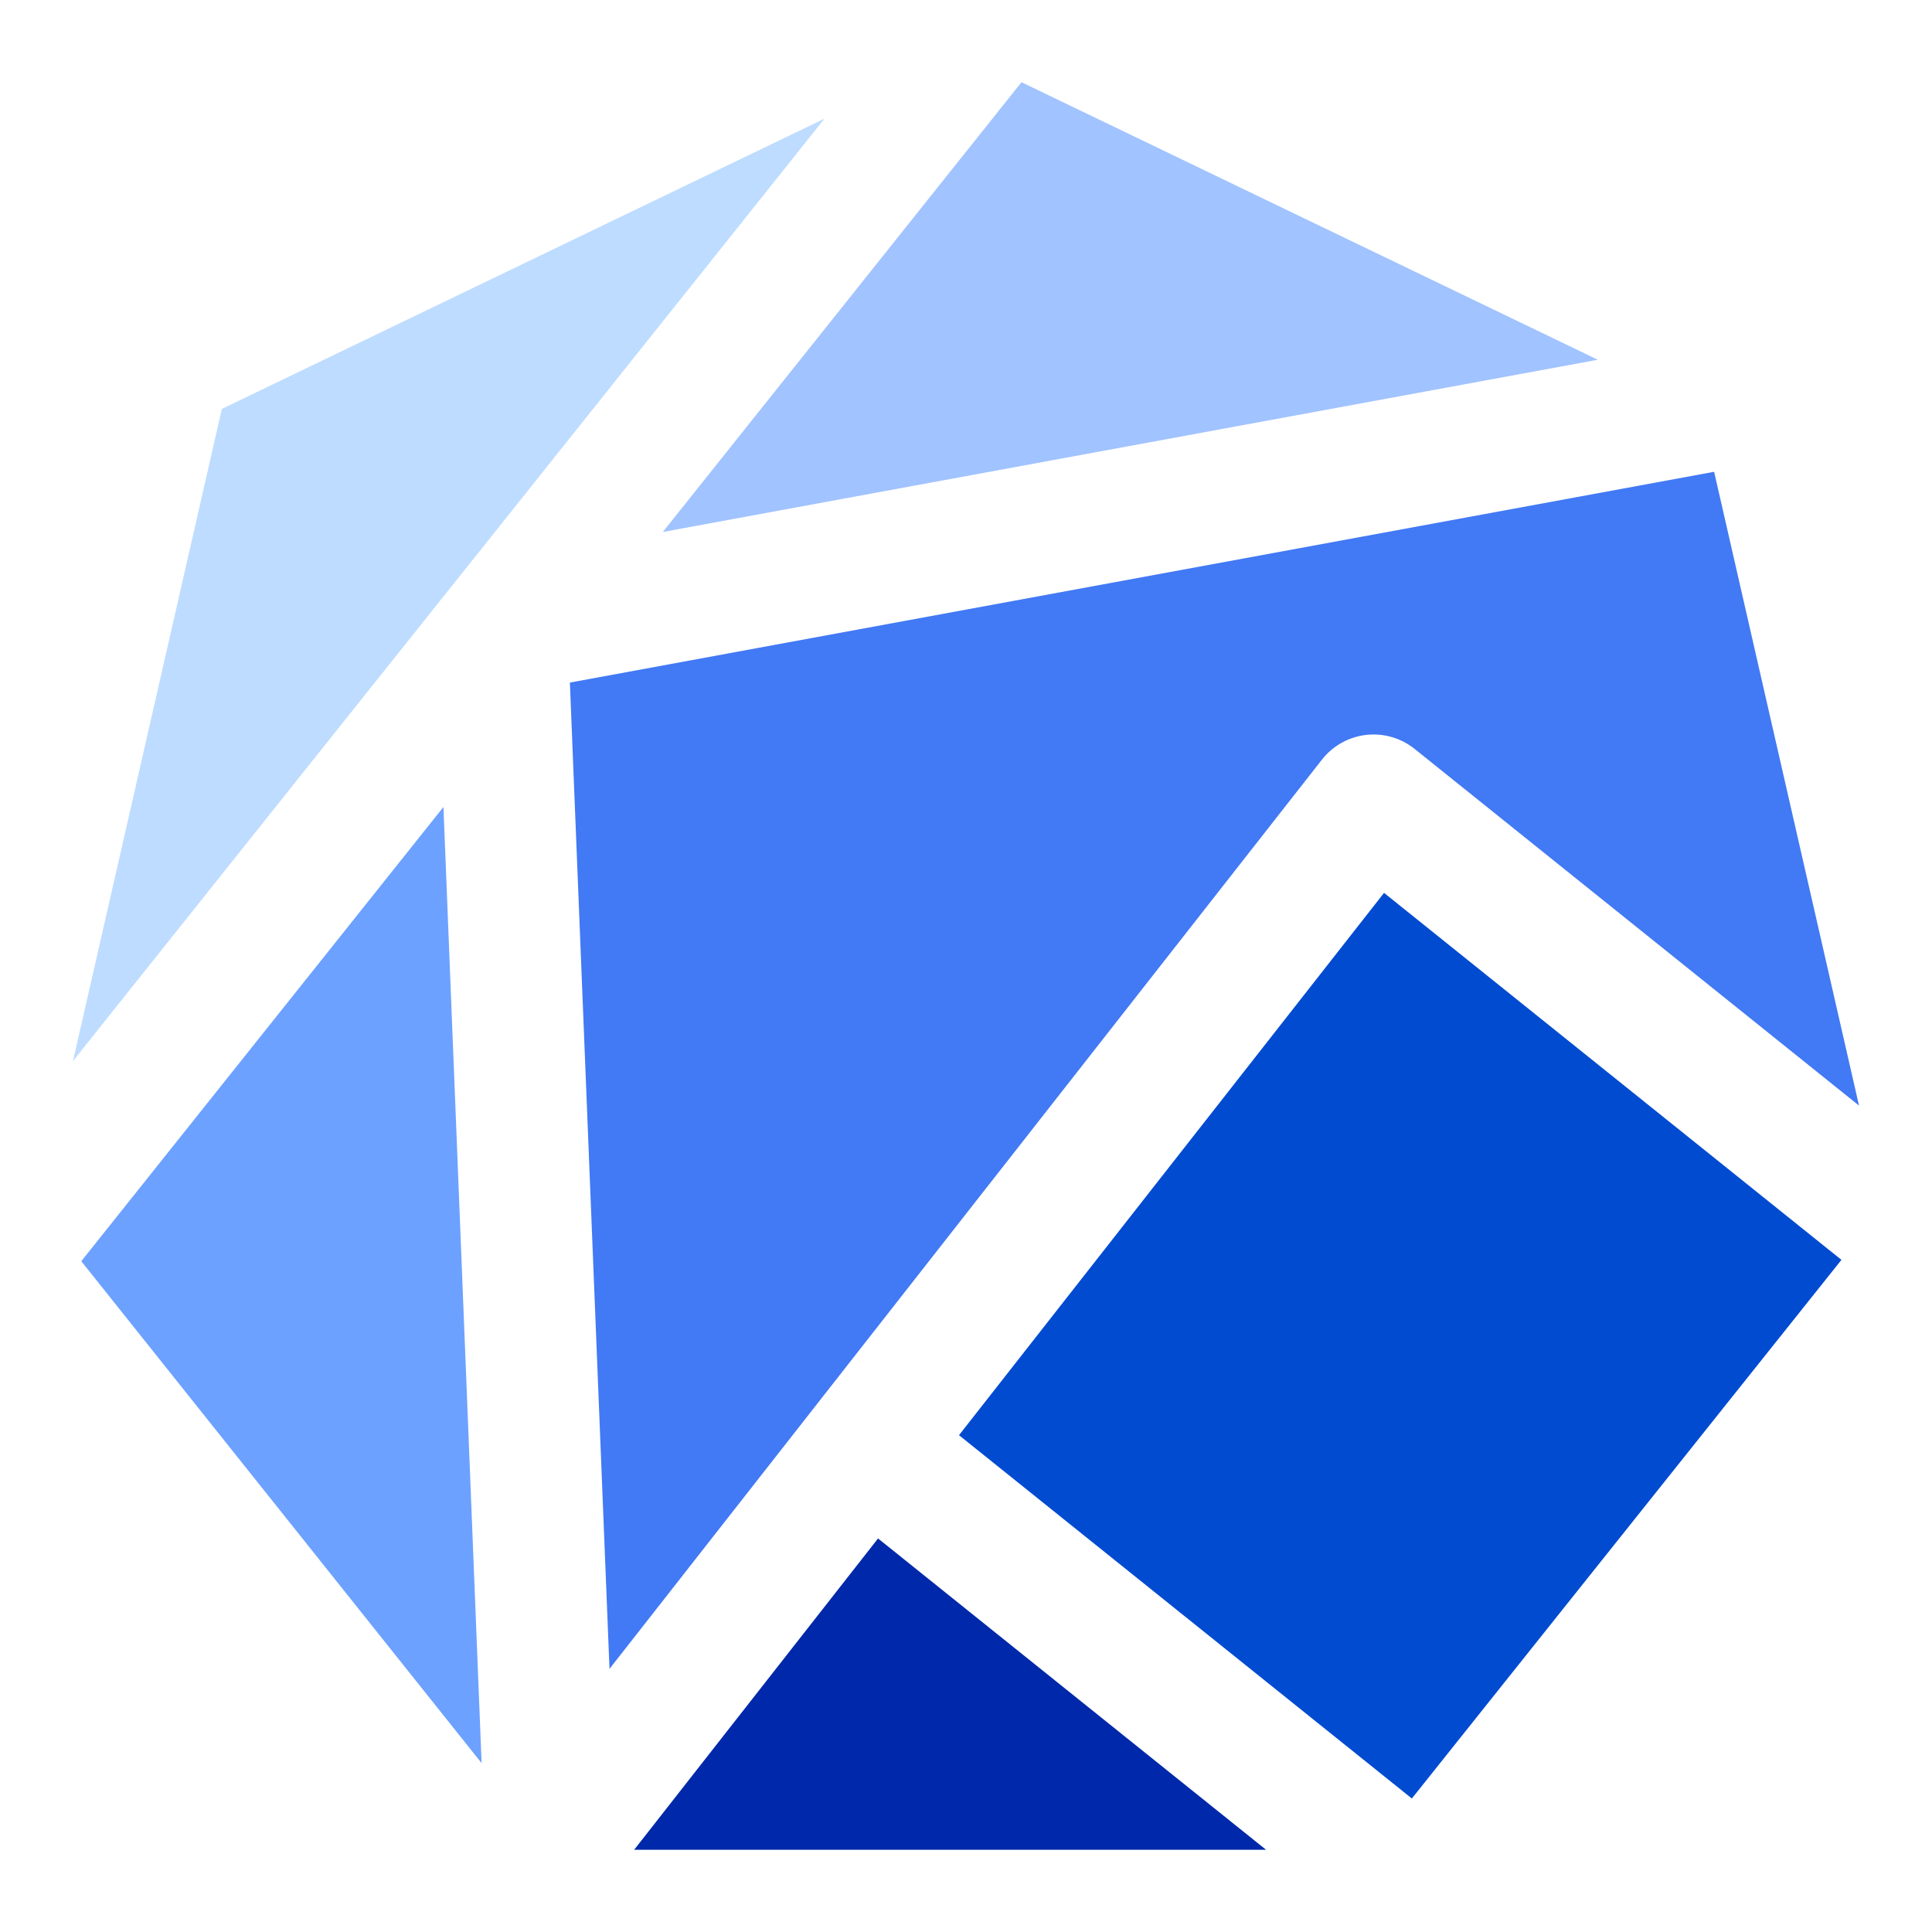
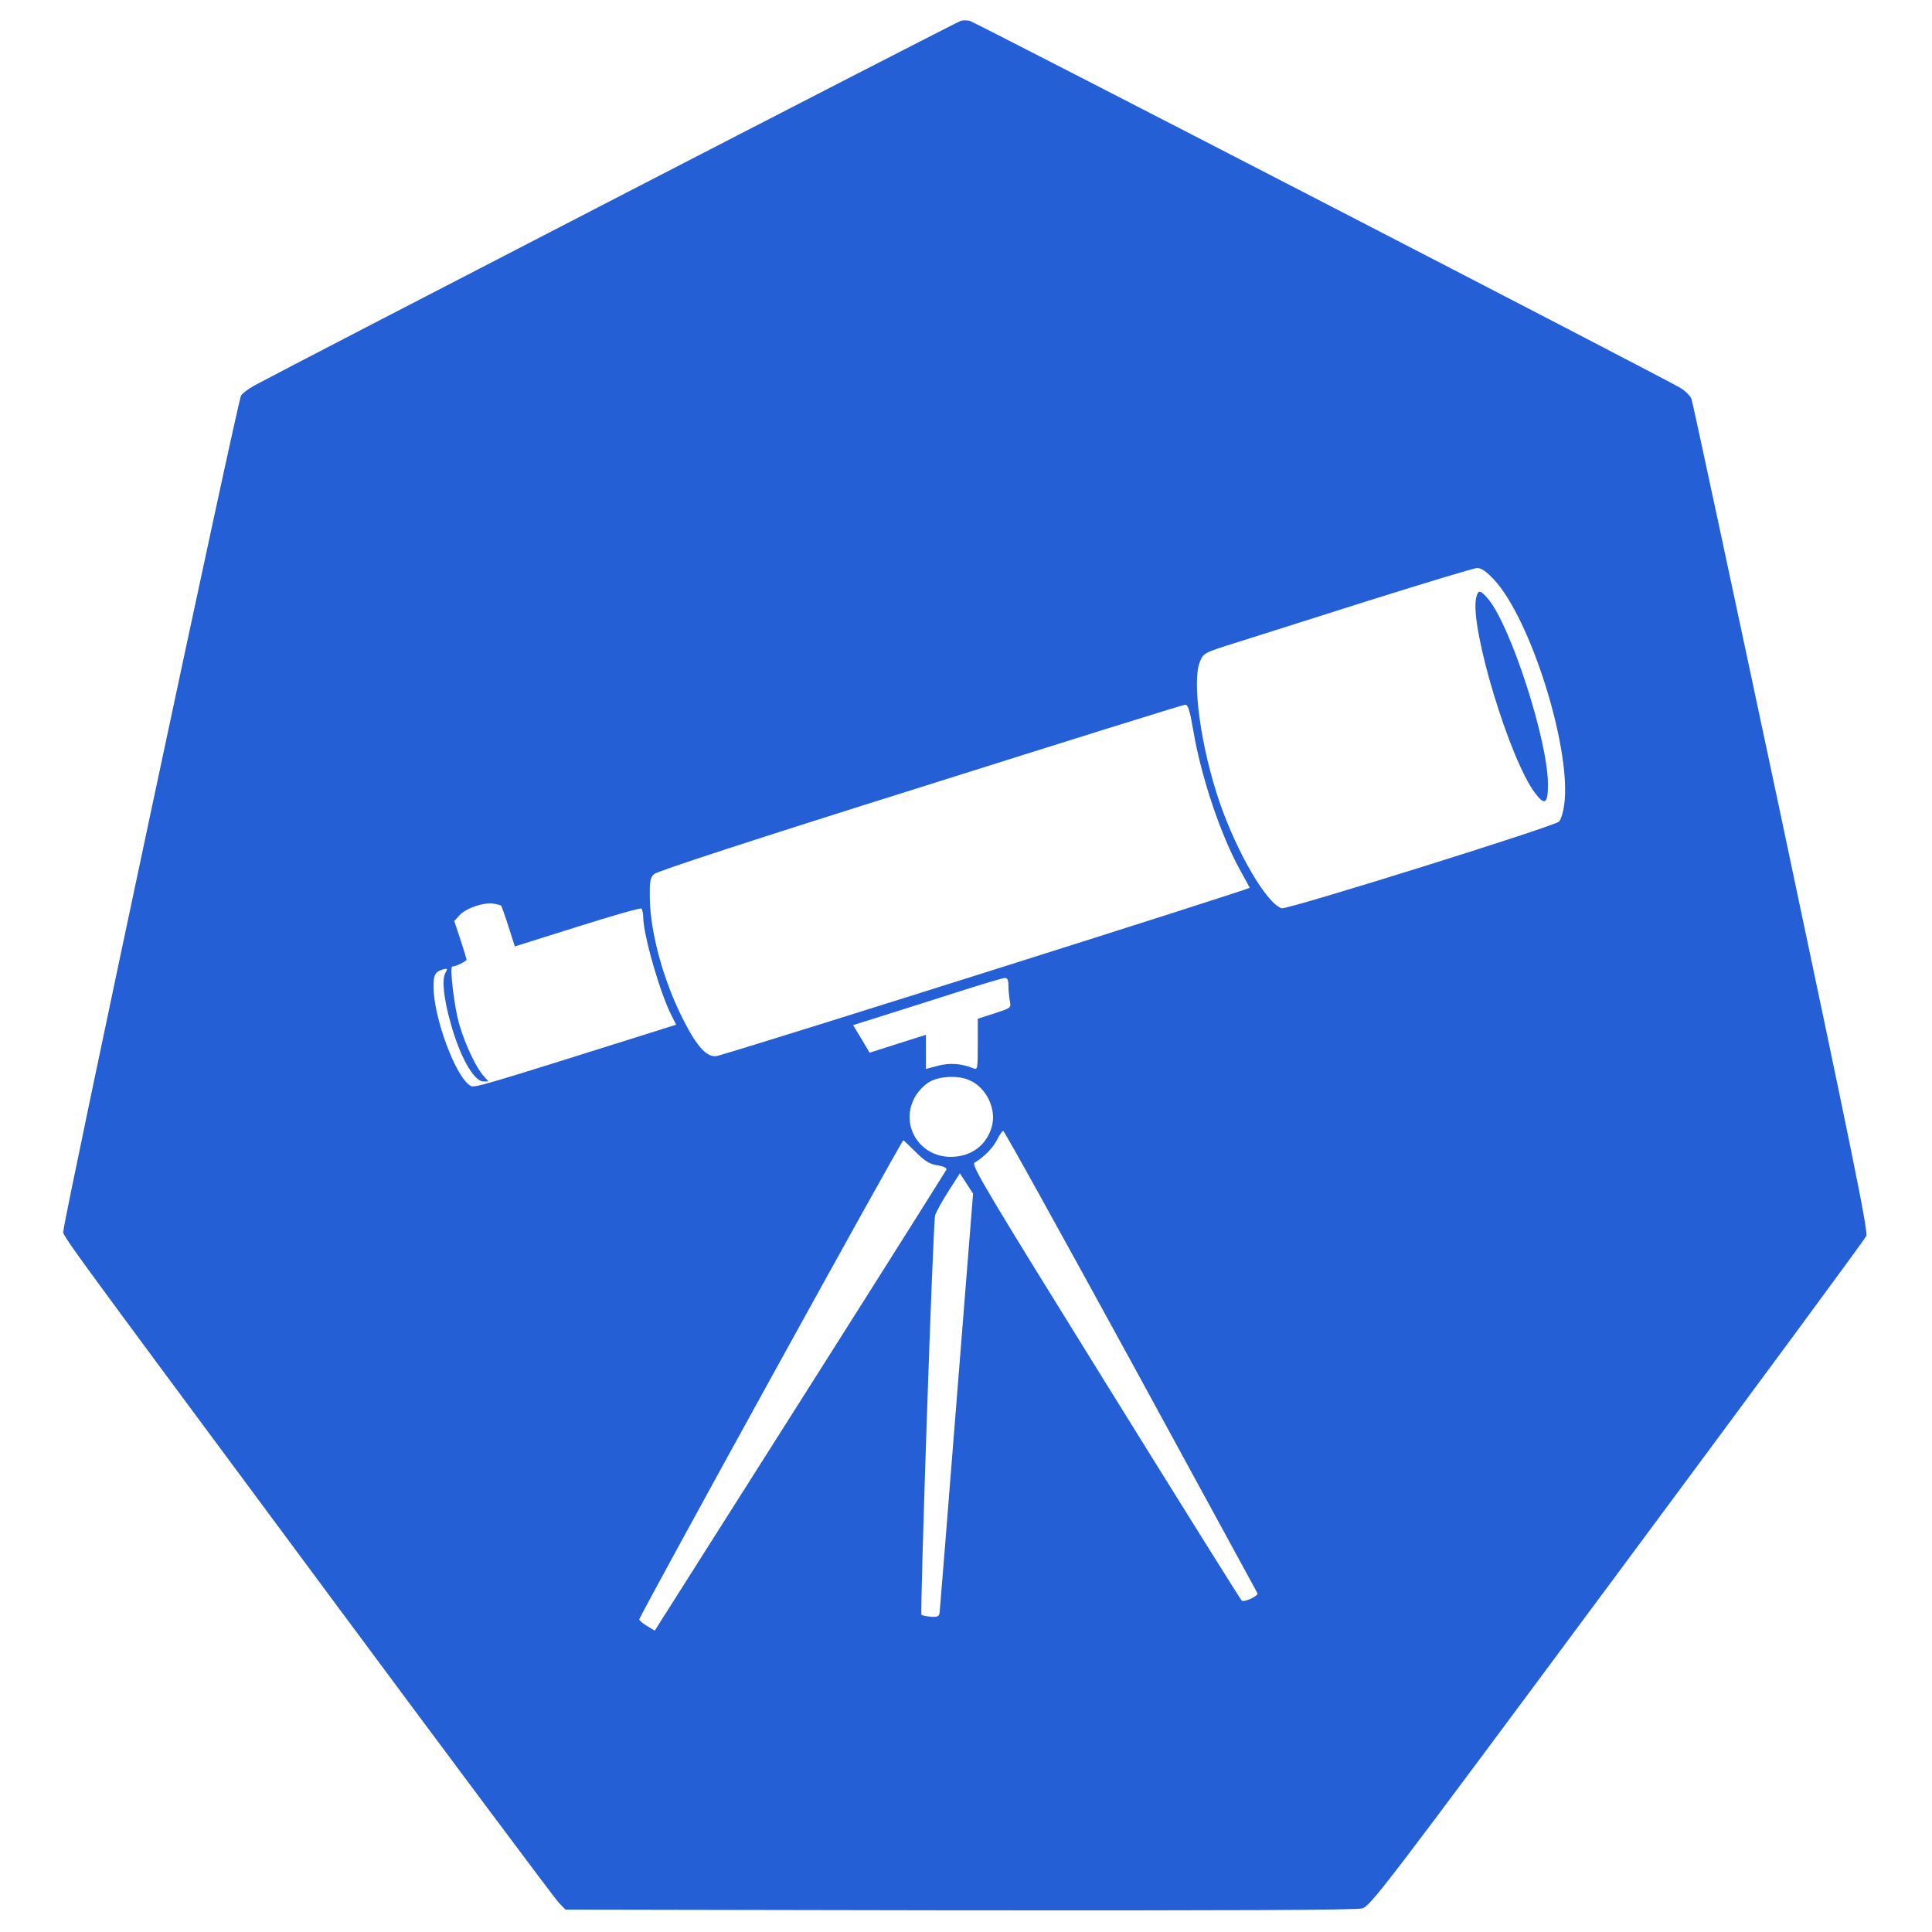
- <svg xmlns="http://www.w3.org/2000/svg" viewBox="0 0 200 200" version="1.1" id="svg30" width="200" height="200">
-   <defs id="defs34" />
-   <g data-name="Layer 2" id="g28" transform="translate(-44.46,17.02)">
-     <g data-name="Layer 1" id="g26">
-       <path d="m 103.455,53.64 4.1,102.1 73.75,-94.12 a 6.79,6.79 0 0 1 9.6,-1.11 l 46,36.92 -15,-65.61 z" id="path10" style="fill:#4279f4" />
-       <path d="m 110.105,174.47 h 65.42 l -40.17,-32.23 z" id="path12" style="fill:#0028aa" />
-       <path d="m 187.735,75.41 -44,56.14 46.88,37.61 44.47,-55.76 z" id="path14" style="fill:#014bd1" />
-       <path d="m 91.115,43.79 0.01,-0.01 38.69,-48.52 -62.39,30.05 -15.41,67.51 z" id="path16" style="fill:#bedcff" />
-       <path d="m 52.875,113.54 41.44,51.96 -3.95,-98.98 z" id="path18" style="fill:#6ca1ff" />
-       <path d="m 209.865,20.22 -59.66,-28.73 -37.13,46.56 z" id="path20" style="fill:#a1c3ff" />
-     </g>
+ <svg xmlns="http://www.w3.org/2000/svg" version="1.0" width="820pt" height="820pt" viewBox="0 0 820 820" preserveAspectRatio="xMidYMid meet">
+   <g transform="translate(0,820) scale(0.1,-0.1)" fill="#245fd5" stroke="none">
+     <path d="M4079 8112 c-14 -2 -2848 -1466 -2999 -1548 -25 -14 -51 -33 -57 -43 -14 -22 -753 -3498 -753 -3540 0 -34 -98 101 1134 -1561 516 -696 951 -1278 967 -1295 l29 -30 1671 -3 c1131 -1 1683 1 1710 8 36 10 91 82 1084 1421 575 775 1051 1420 1056 1433 9 19 -62 364 -361 1777 -205 965 -376 1764 -381 1776 -4 12 -25 33 -46 46 -57 36 -2995 1553 -3018 1559 -11 2 -27 2 -36 0z m2261 -2371 c157 -167 331 -723 299 -956 -4 -32 -14 -64 -22 -72 -21 -21 -1155 -375 -1177 -368 -64 20 -190 236 -264 451 -79 231 -118 512 -83 596 15 36 18 38 149 79 73 23 329 104 568 180 239 75 446 138 459 138 17 1 39 -14 71 -48z m-1276 -638 c34 -202 117 -448 202 -601 21 -37 38 -69 38 -70 1 -6 -2027 -647 -2257 -713 -42 -12 -86 33 -145 149 -85 165 -142 372 -144 520 -1 70 1 86 18 102 12 12 428 148 1129 368 611 193 1117 351 1125 351 12 1 20 -24 34 -106z m-2937 -747 c2 -2 16 -41 31 -88 l27 -85 264 83 c145 46 268 81 273 78 4 -3 8 -20 8 -37 1 -77 71 -321 121 -419 l19 -37 -133 -42 c-683 -215 -723 -227 -739 -218 -63 34 -158 290 -158 422 0 49 7 62 38 72 22 6 23 5 12 -15 -15 -28 -7 -107 22 -210 39 -143 99 -250 140 -250 l21 0 -20 23 c-31 33 -78 132 -103 217 -21 68 -43 250 -30 248 11 -2 60 22 60 29 0 4 -12 43 -26 86 l-26 78 23 25 c28 30 103 55 143 49 16 -3 31 -7 33 -9z m2153 -340 c0 -18 3 -47 6 -64 6 -30 5 -30 -65 -53 l-71 -23 0 -109 c0 -100 -1 -109 -17 -102 -51 21 -100 25 -150 12 l-53 -14 0 72 0 73 -120 -38 -119 -38 -35 59 -35 58 133 42 c74 23 214 68 312 99 99 32 187 58 197 59 13 1 17 -7 17 -33z m-167 -400 c72 -30 117 -121 97 -196 -22 -81 -88 -130 -175 -130 -136 0 -218 140 -150 257 15 25 41 51 63 63 44 23 119 26 165 6z m687 -1193 c293 -538 535 -981 537 -985 6 -11 -58 -41 -67 -31 -5 4 -266 422 -580 928 -499 804 -569 921 -554 930 40 24 76 60 95 96 11 22 23 39 27 39 5 0 248 -440 542 -977z m-913 887 c38 -38 59 -51 92 -56 25 -4 40 -11 38 -18 -3 -6 -271 -432 -597 -946 -326 -514 -604 -952 -617 -973 l-24 -38 -30 18 c-17 10 -33 23 -36 29 -3 9 1113 2034 1121 2034 2 0 25 -22 53 -50z m173 -1056 c-38 -483 -71 -888 -72 -899 -3 -16 -9 -19 -38 -17 -19 2 -37 6 -39 8 -7 7 49 1669 58 1696 5 15 30 61 57 103 l48 75 28 -43 28 -43 -70 -880z" />
+     <path d="M6265 5661 c-27 -124 143 -687 251 -828 41 -54 54 -44 54 38 0 185 -158 673 -254 787 -34 40 -43 40 -51 3z" />
  </g>
</svg>
